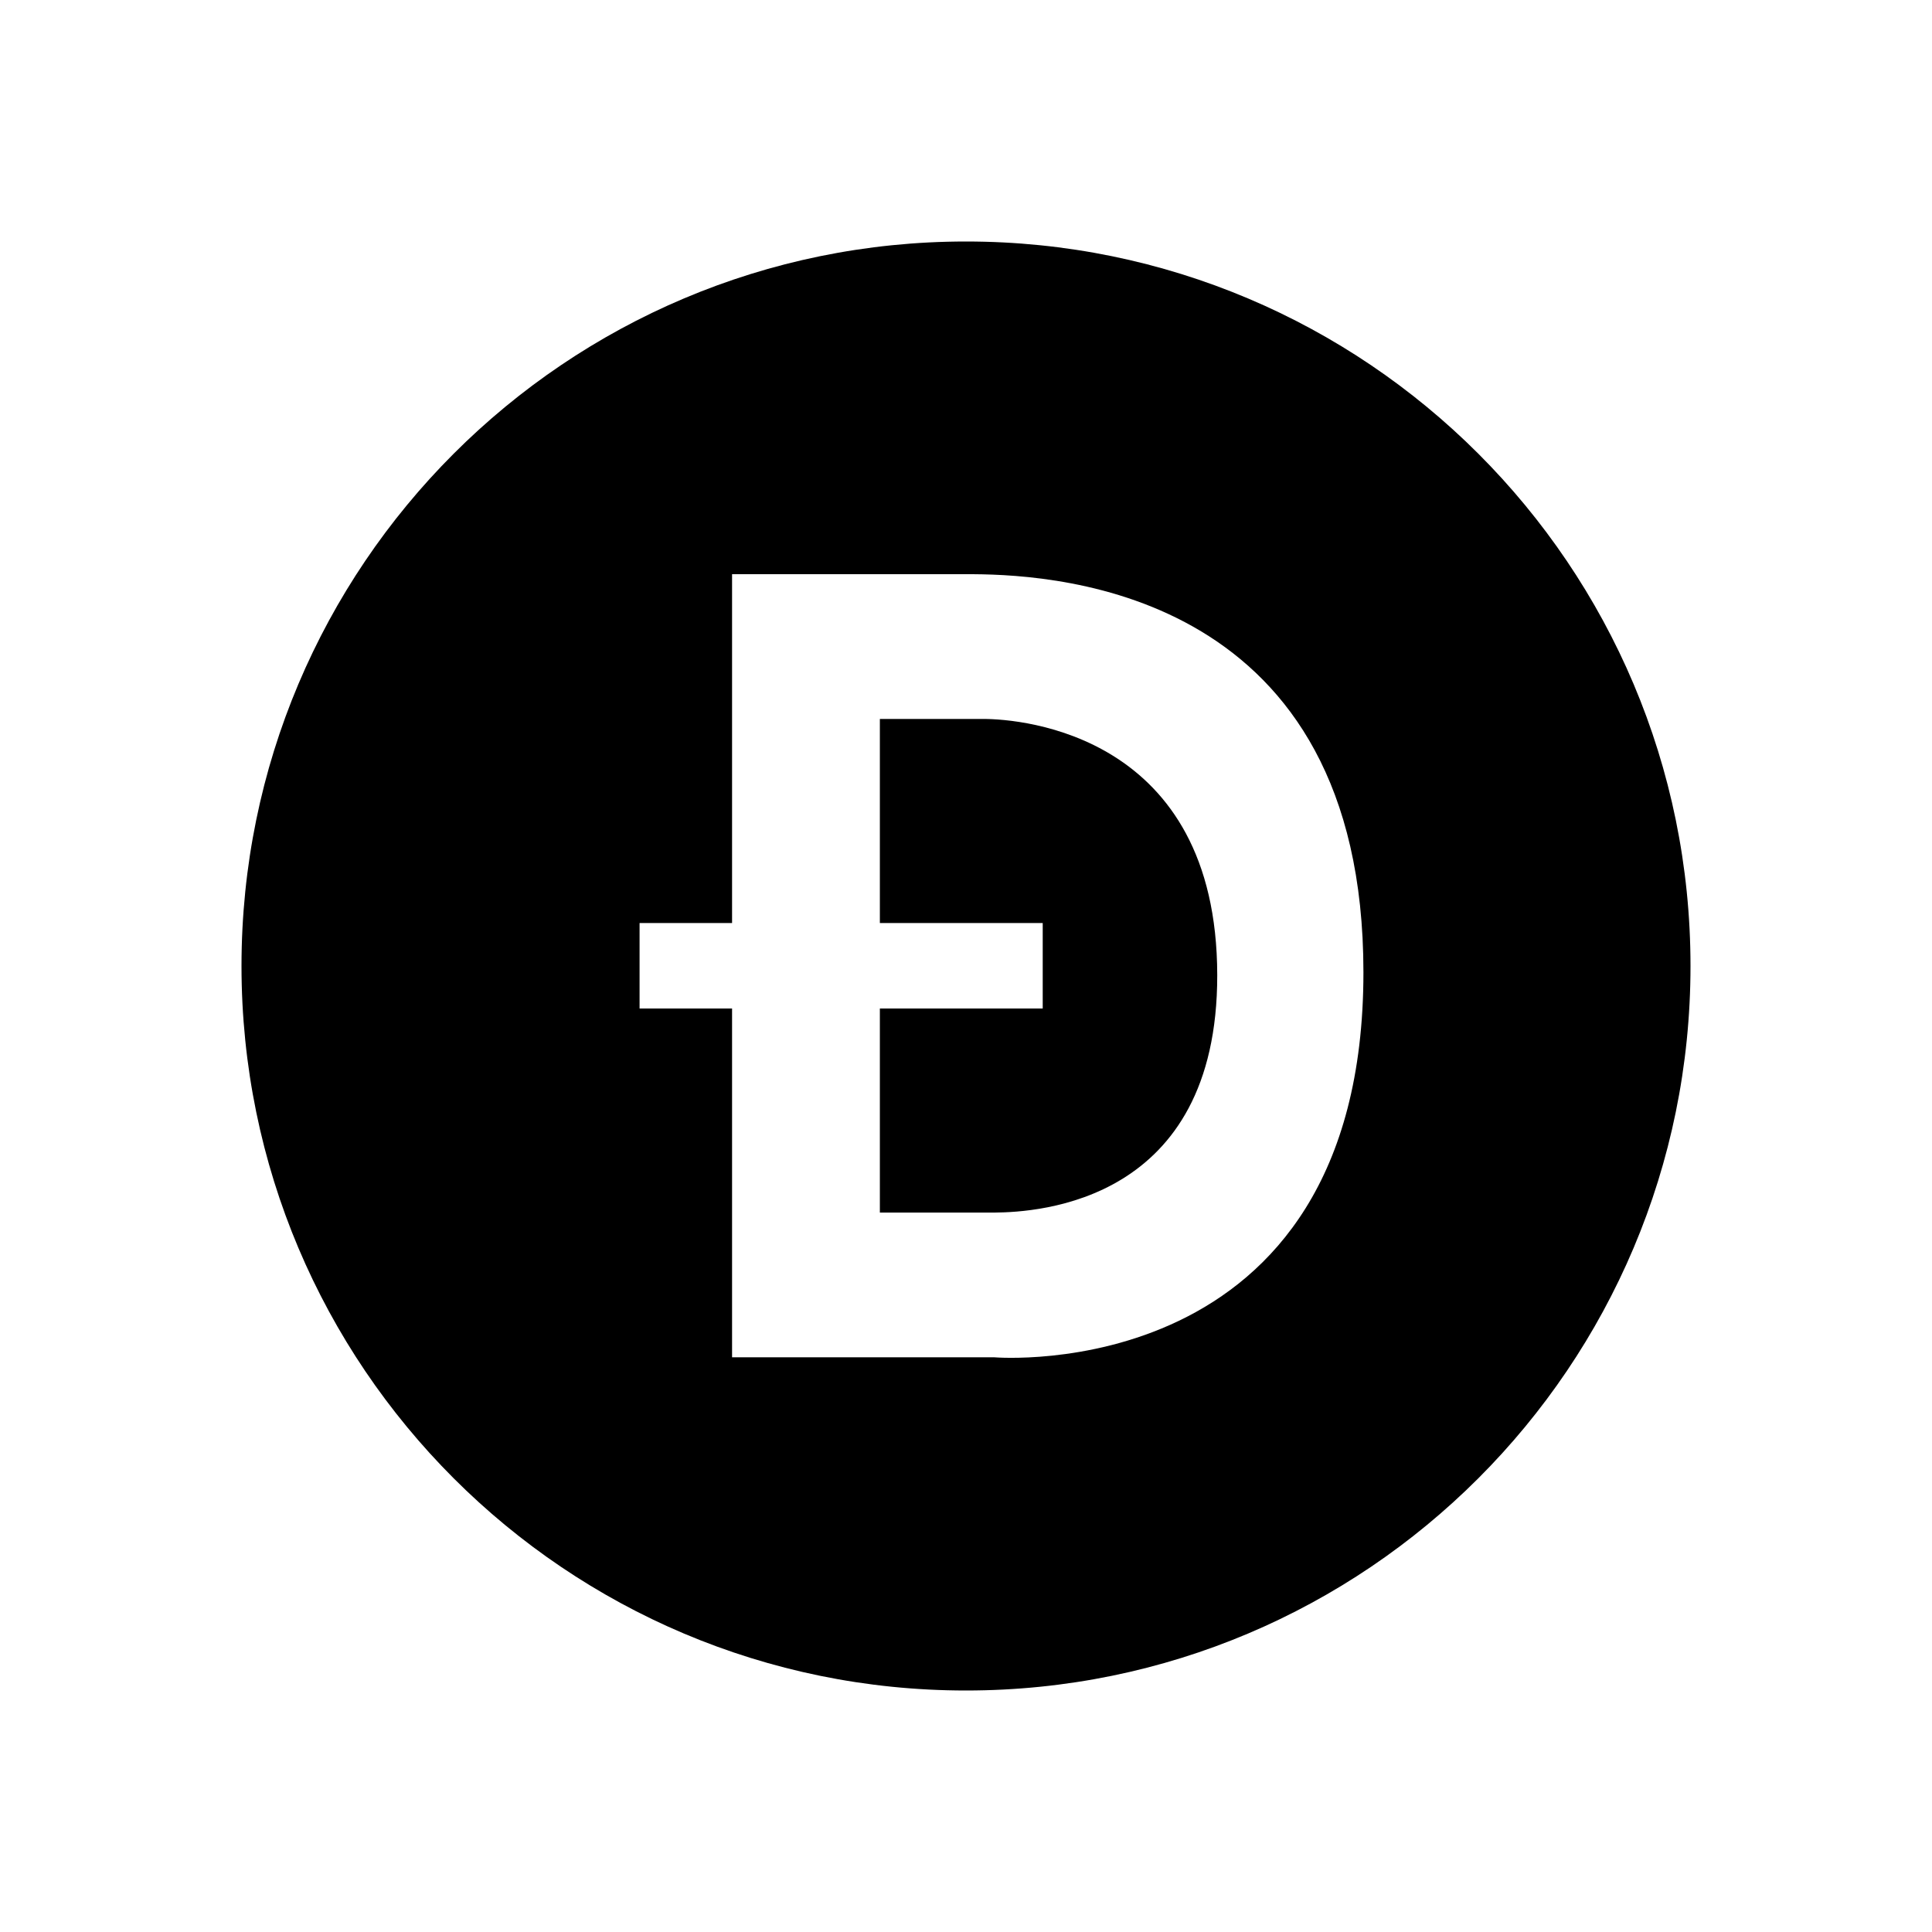
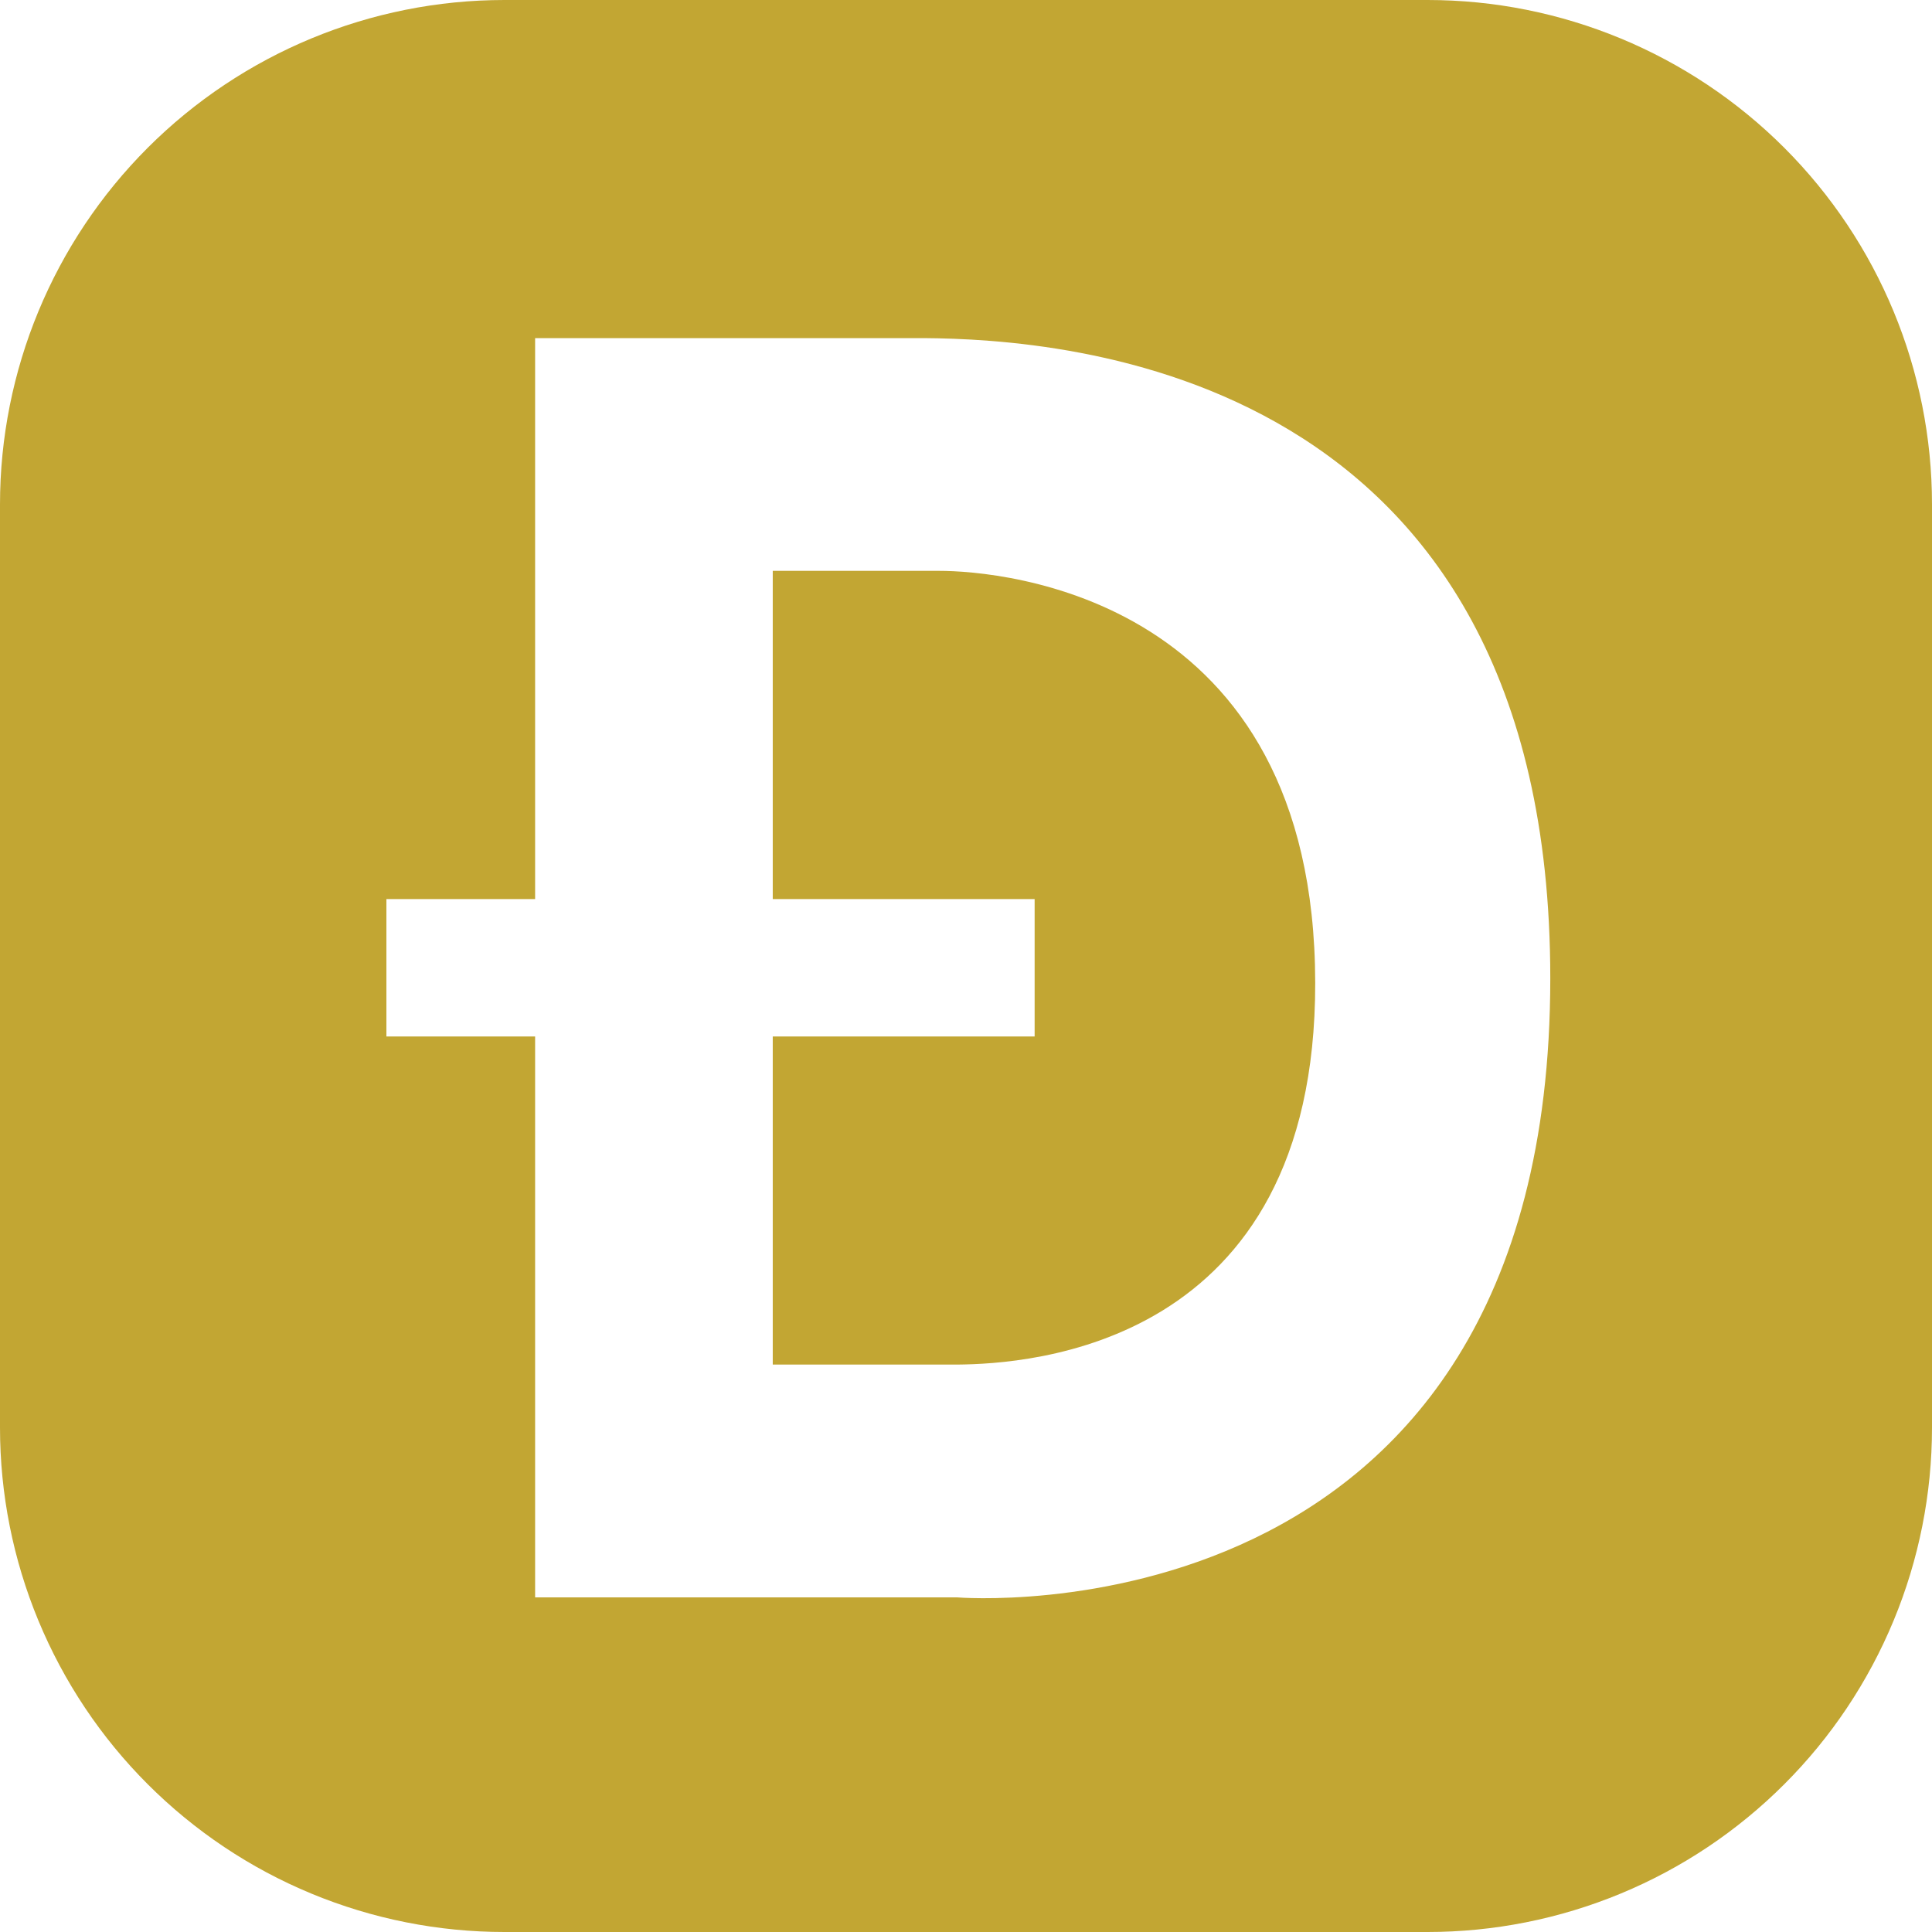
- <svg xmlns="http://www.w3.org/2000/svg" width="24px" height="24px" viewBox="0 0 24 24" version="1.1">
-   <path d="M12,3 C16.971,3 21,7.029 21,12 C21,16.971 16.971,21 12,21 C7.029,21 3,16.971 3,12 C3,7.029 7.029,3 12,3 Z M12.097,7.133 L9.094,7.133 L9.094,11.466 L7.945,11.466 L7.945,12.528 L9.094,12.528 L9.094,16.861 L12.354,16.861 C12.354,16.861 16.937,17.245 16.937,12.078 C16.937,7.372 13.179,7.141 12.097,7.133 Z M12.216,8.931 C12.697,8.931 15.117,9.125 15.121,12.113 C15.124,14.936 12.896,15.058 12.356,15.063 L10.93,15.063 L10.93,12.528 L12.953,12.528 L12.953,11.466 L10.93,11.466 L10.93,8.931 Z" id="Combined-Shape" fill-rule="nonzero" />
+ <svg xmlns="http://www.w3.org/2000/svg" width="40" height="40" viewBox="0 0 40 40" fill="none">
+   <path fill-rule="evenodd" clip-rule="evenodd" d="M10.444 0H29.556C32.326 0 34.982 1.101 36.941 3.059C38.9 5.018 40 7.674 40 10.444V29.556C40 30.928 39.73 32.286 39.205 33.553C38.68 34.82 37.911 35.972 36.941 36.941C35.971 37.911 34.82 38.681 33.553 39.205C32.286 39.73 30.928 40 29.556 40H10.444C9.072 40 7.714 39.73 6.447 39.205C5.18 38.681 4.029 37.911 3.059 36.941C2.089 35.972 1.32 34.82 0.795 33.553C0.27 32.286 -0 30.928 4.13706e-08 29.556V10.444C4.13706e-08 7.674 1.1 5.018 3.059 3.059C5.018 1.101 7.674 0 10.444 0ZM19.125 7H11.079V18.614H8V21.459H11.079V33.072H19.815C19.815 33.072 32.097 34.101 32.097 20.254C32.097 7.641 22.026 7.022 19.125 7ZM19.446 11.819C20.735 11.819 27.22 12.338 27.23 20.348C27.24 27.913 21.267 28.239 19.821 28.252L15.999 28.252V21.459H21.421V18.614H15.999V11.819H19.446Z" fill="#C2A633" />
</svg>
